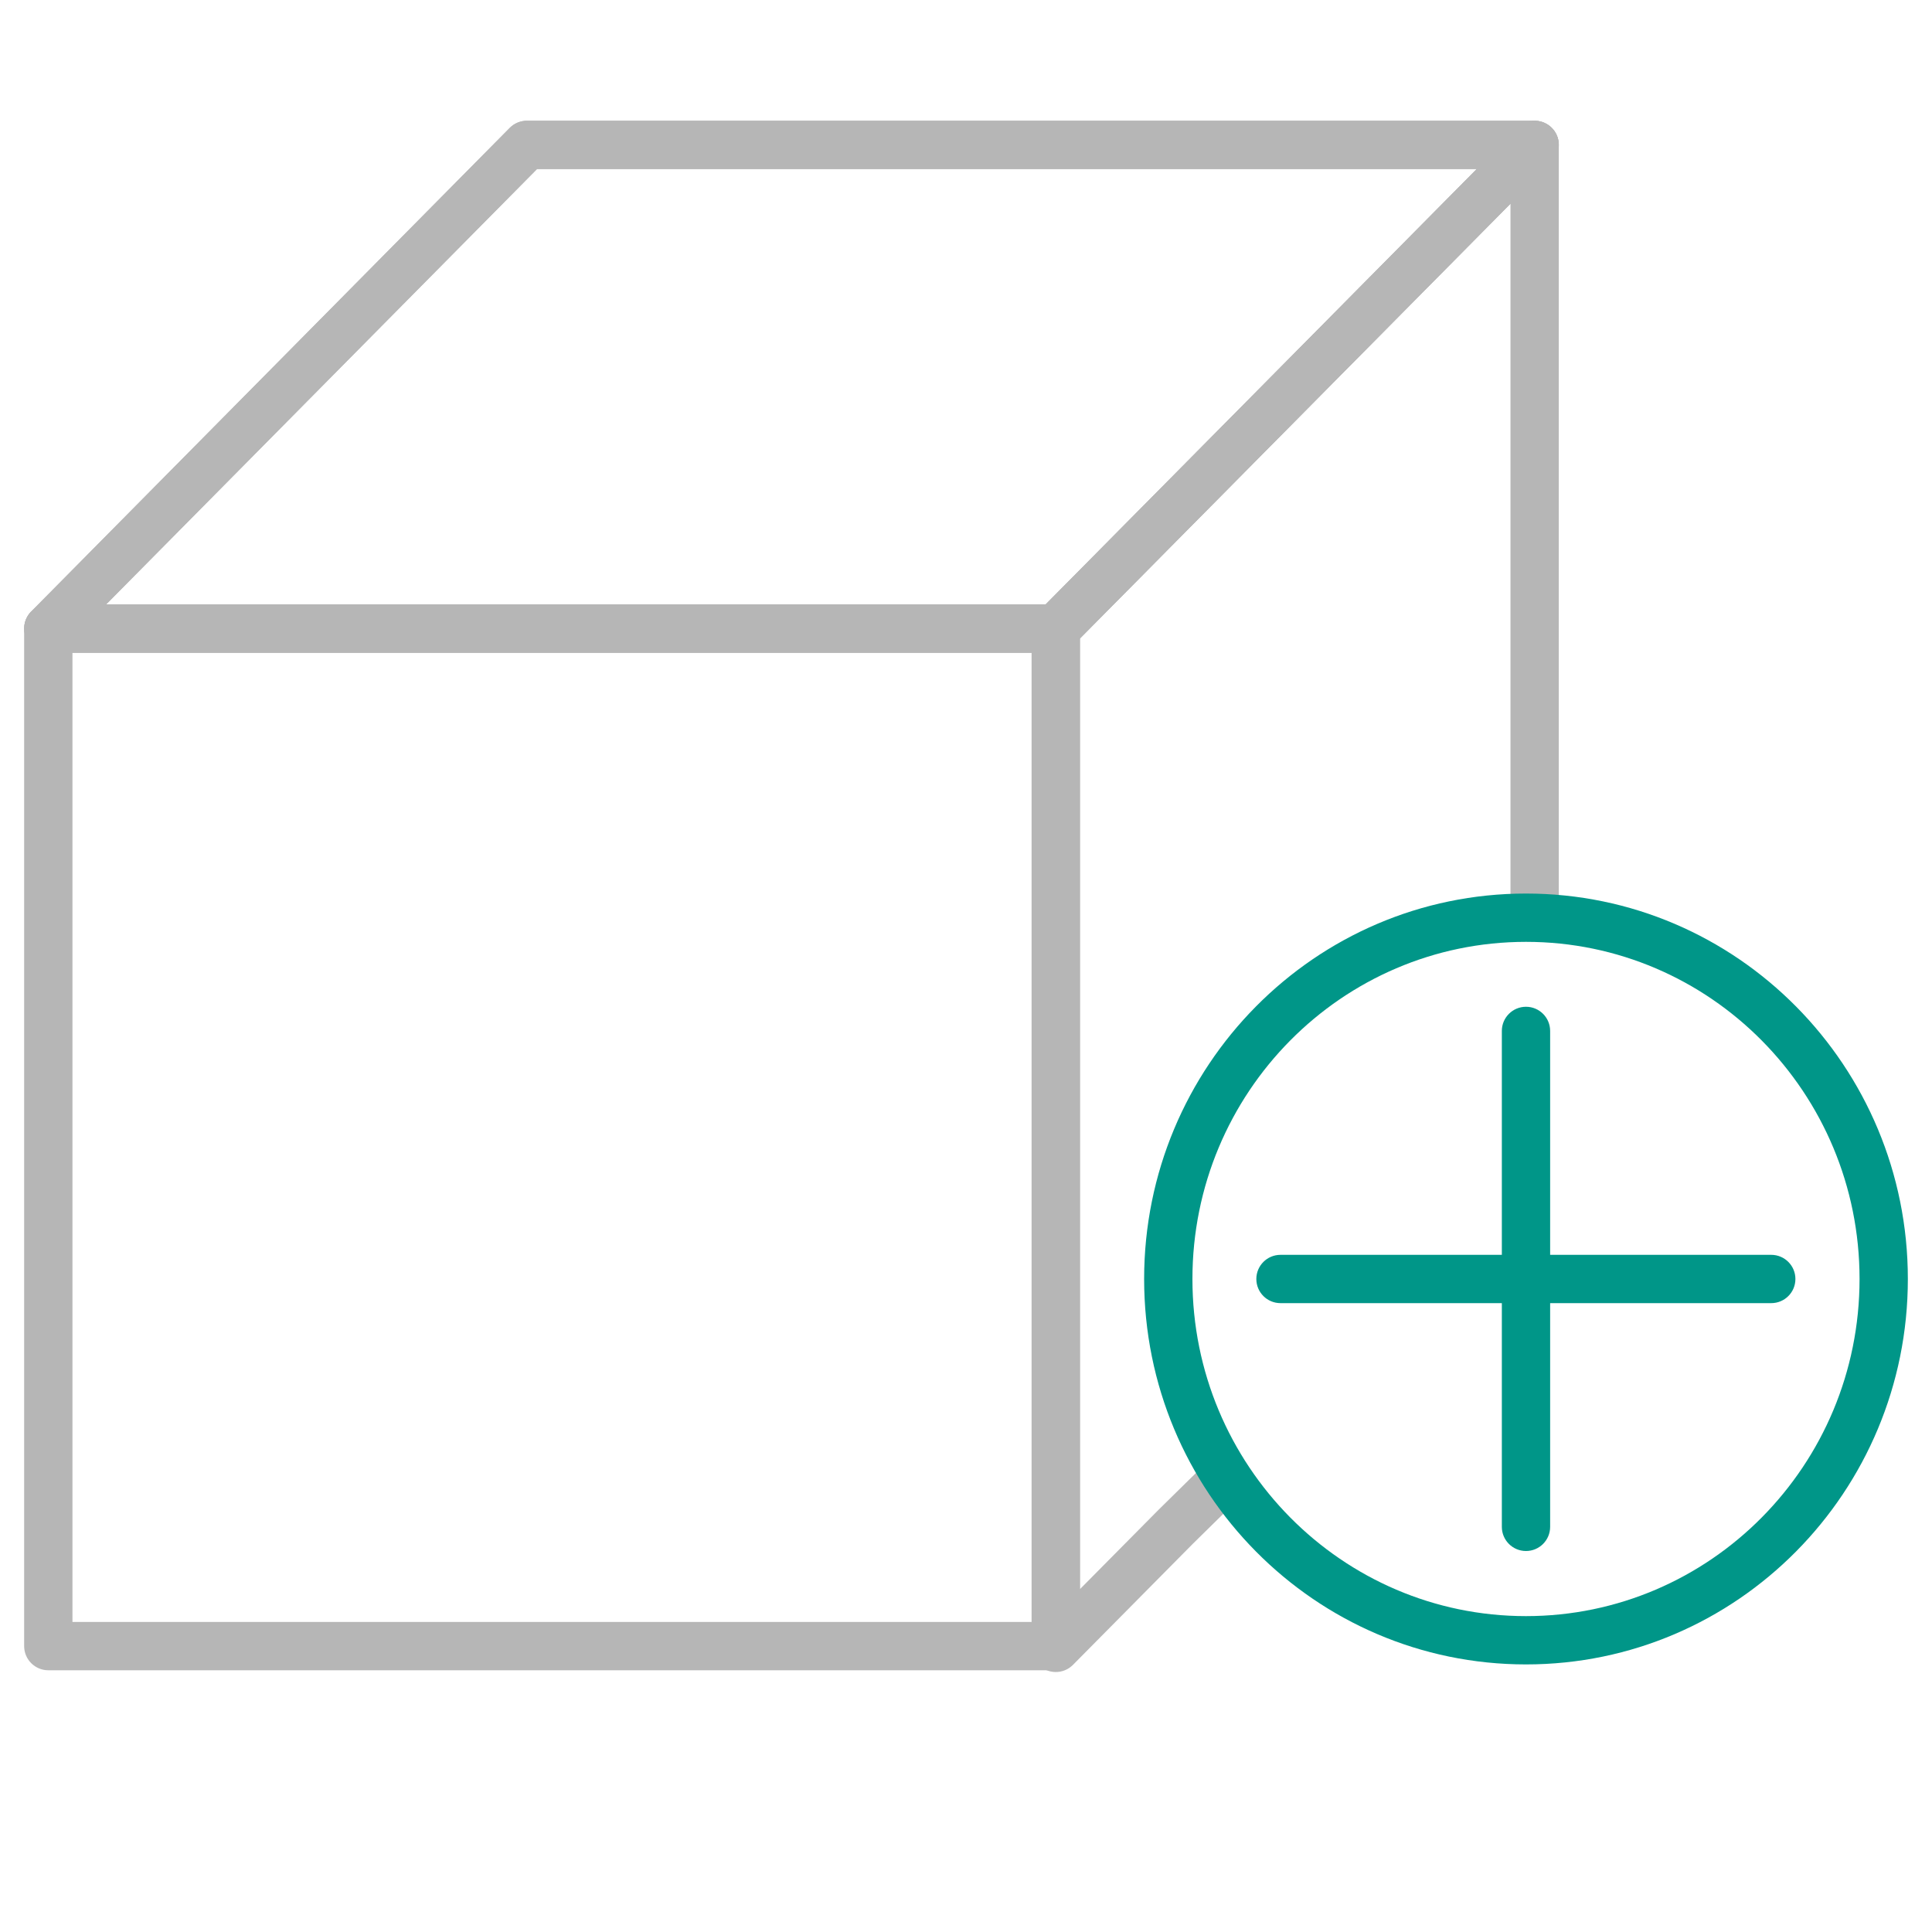
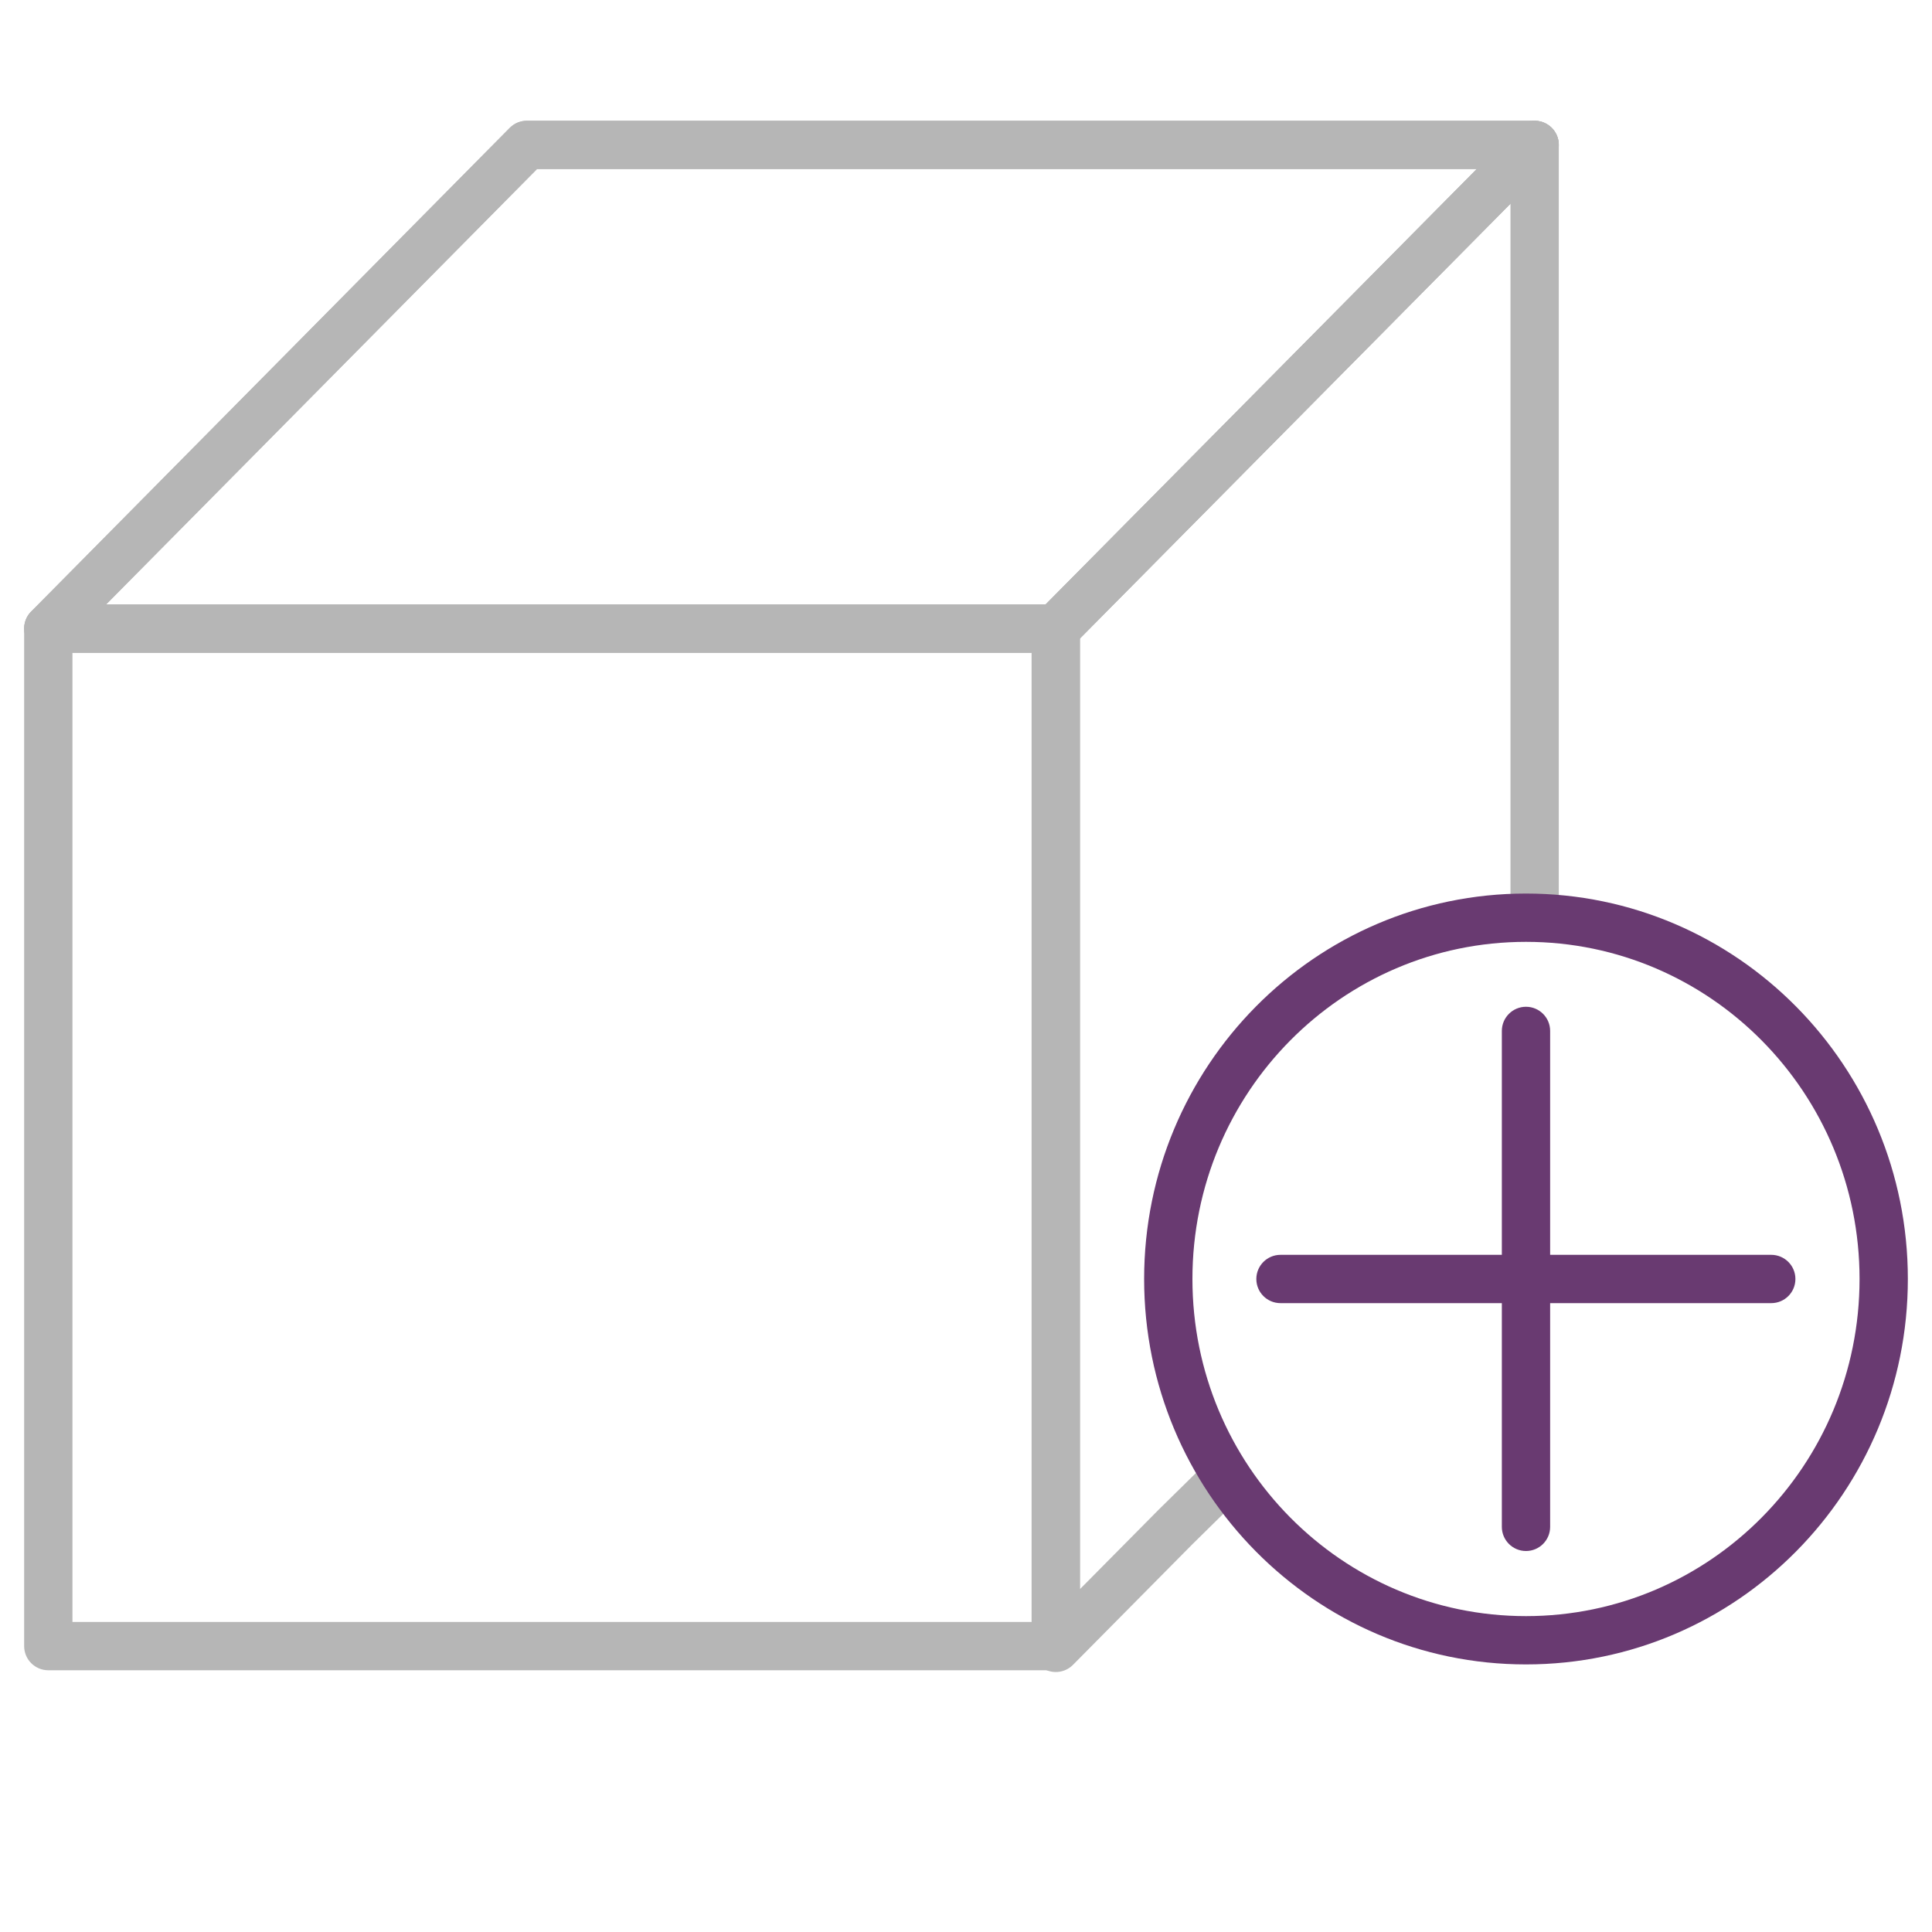
<svg xmlns="http://www.w3.org/2000/svg" width="40" height="40" viewBox="0 0 40 40" fill="none">
  <path fill-rule="evenodd" clip-rule="evenodd" d="M0.5 13.014C0.5 12.738 0.724 12.514 1 12.514H21.859C22.135 12.514 22.359 12.738 22.359 13.014V34.081C22.359 34.357 22.135 34.581 21.859 34.581H1C0.724 34.581 0.5 34.357 0.5 34.081V13.014ZM1.5 13.514V33.581H21.359V13.514H1.5Z" fill="#B6B6B6" />
  <path fill-rule="evenodd" clip-rule="evenodd" d="M10.554 2.648C10.648 2.553 10.775 2.5 10.909 2.5H31.773C31.975 2.5 32.157 2.621 32.235 2.808C32.312 2.994 32.271 3.208 32.129 3.352L22.215 13.364C22.121 13.459 21.994 13.512 21.86 13.512H1.001C0.799 13.512 0.617 13.391 0.54 13.205C0.462 13.019 0.504 12.804 0.646 12.661L10.554 2.648ZM11.118 3.5L2.199 12.512H21.651L30.575 3.5H11.118Z" fill="#B6B6B6" />
  <path fill-rule="evenodd" clip-rule="evenodd" d="M31.963 2.538C32.15 2.615 32.273 2.797 32.273 3V18.829C32.273 19.105 32.049 19.329 31.773 19.329C31.497 19.329 31.273 19.105 31.273 18.829V4.216L22.359 13.218V32.902L23.987 31.258L24.91 30.35C25.107 30.156 25.424 30.159 25.617 30.355C25.811 30.552 25.808 30.869 25.612 31.062L24.691 31.968L22.215 34.469C22.072 34.613 21.857 34.657 21.669 34.58C21.482 34.503 21.359 34.32 21.359 34.117V13.012C21.359 12.881 21.411 12.754 21.504 12.661L31.417 2.648C31.56 2.504 31.776 2.461 31.963 2.538Z" fill="#B6B6B6" />
  <path fill-rule="evenodd" clip-rule="evenodd" d="M10.554 2.648C10.648 2.553 10.775 2.5 10.909 2.5H31.773C31.975 2.5 32.157 2.621 32.235 2.808C32.312 2.994 32.271 3.208 32.129 3.352L22.215 13.364C22.121 13.459 21.994 13.512 21.86 13.512H1.001C0.799 13.512 0.617 13.391 0.54 13.205C0.462 13.019 0.504 12.804 0.646 12.661L10.554 2.648ZM11.118 3.5L2.199 12.512H21.651L30.575 3.5H11.118Z" fill="#B6B6B6" />
-   <path fill-rule="evenodd" clip-rule="evenodd" d="M31.594 19.5C27.785 19.5 24.688 22.62 24.688 26.48C24.688 30.34 27.785 33.46 31.594 33.46C35.403 33.46 38.5 30.34 38.5 26.48C38.5 22.62 35.403 19.5 31.594 19.5ZM23.688 26.48C23.688 22.078 27.223 18.5 31.594 18.5C35.965 18.5 39.5 22.078 39.5 26.48C39.5 30.883 35.965 34.46 31.594 34.46C27.223 34.46 23.688 30.883 23.688 26.48Z" fill="#009688" />
-   <path fill-rule="evenodd" clip-rule="evenodd" d="M26.011 26.48C26.011 26.204 26.235 25.98 26.511 25.98H36.672C36.948 25.98 37.172 26.204 37.172 26.48C37.172 26.757 36.948 26.98 36.672 26.98H26.511C26.235 26.98 26.011 26.757 26.011 26.48Z" fill="#009688" />
-   <path fill-rule="evenodd" clip-rule="evenodd" d="M31.594 20.844C31.87 20.844 32.094 21.068 32.094 21.344V31.612C32.094 31.888 31.87 32.112 31.594 32.112C31.318 32.112 31.094 31.888 31.094 31.612V21.344C31.094 21.068 31.318 20.844 31.594 20.844Z" fill="#009688" />
+   <path fill-rule="evenodd" clip-rule="evenodd" d="M31.594 19.5C27.785 19.5 24.688 22.62 24.688 26.48C24.688 30.34 27.785 33.46 31.594 33.46C35.403 33.46 38.5 30.34 38.5 26.48C38.5 22.62 35.403 19.5 31.594 19.5ZM23.688 26.48C23.688 22.078 27.223 18.5 31.594 18.5C35.965 18.5 39.5 22.078 39.5 26.48C39.5 30.883 35.965 34.46 31.594 34.46C27.223 34.46 23.688 30.883 23.688 26.48Z" fill="#693A71" />
+   <path fill-rule="evenodd" clip-rule="evenodd" d="M26.011 26.48C26.011 26.204 26.235 25.98 26.511 25.98H36.672C36.948 25.98 37.172 26.204 37.172 26.48C37.172 26.757 36.948 26.98 36.672 26.98H26.511C26.235 26.98 26.011 26.757 26.011 26.48Z" fill="#693A71" />
+   <path fill-rule="evenodd" clip-rule="evenodd" d="M31.594 20.844C31.87 20.844 32.094 21.068 32.094 21.344V31.612C32.094 31.888 31.87 32.112 31.594 32.112C31.318 32.112 31.094 31.888 31.094 31.612V21.344C31.094 21.068 31.318 20.844 31.594 20.844Z" fill="#693A71" />
</svg>
